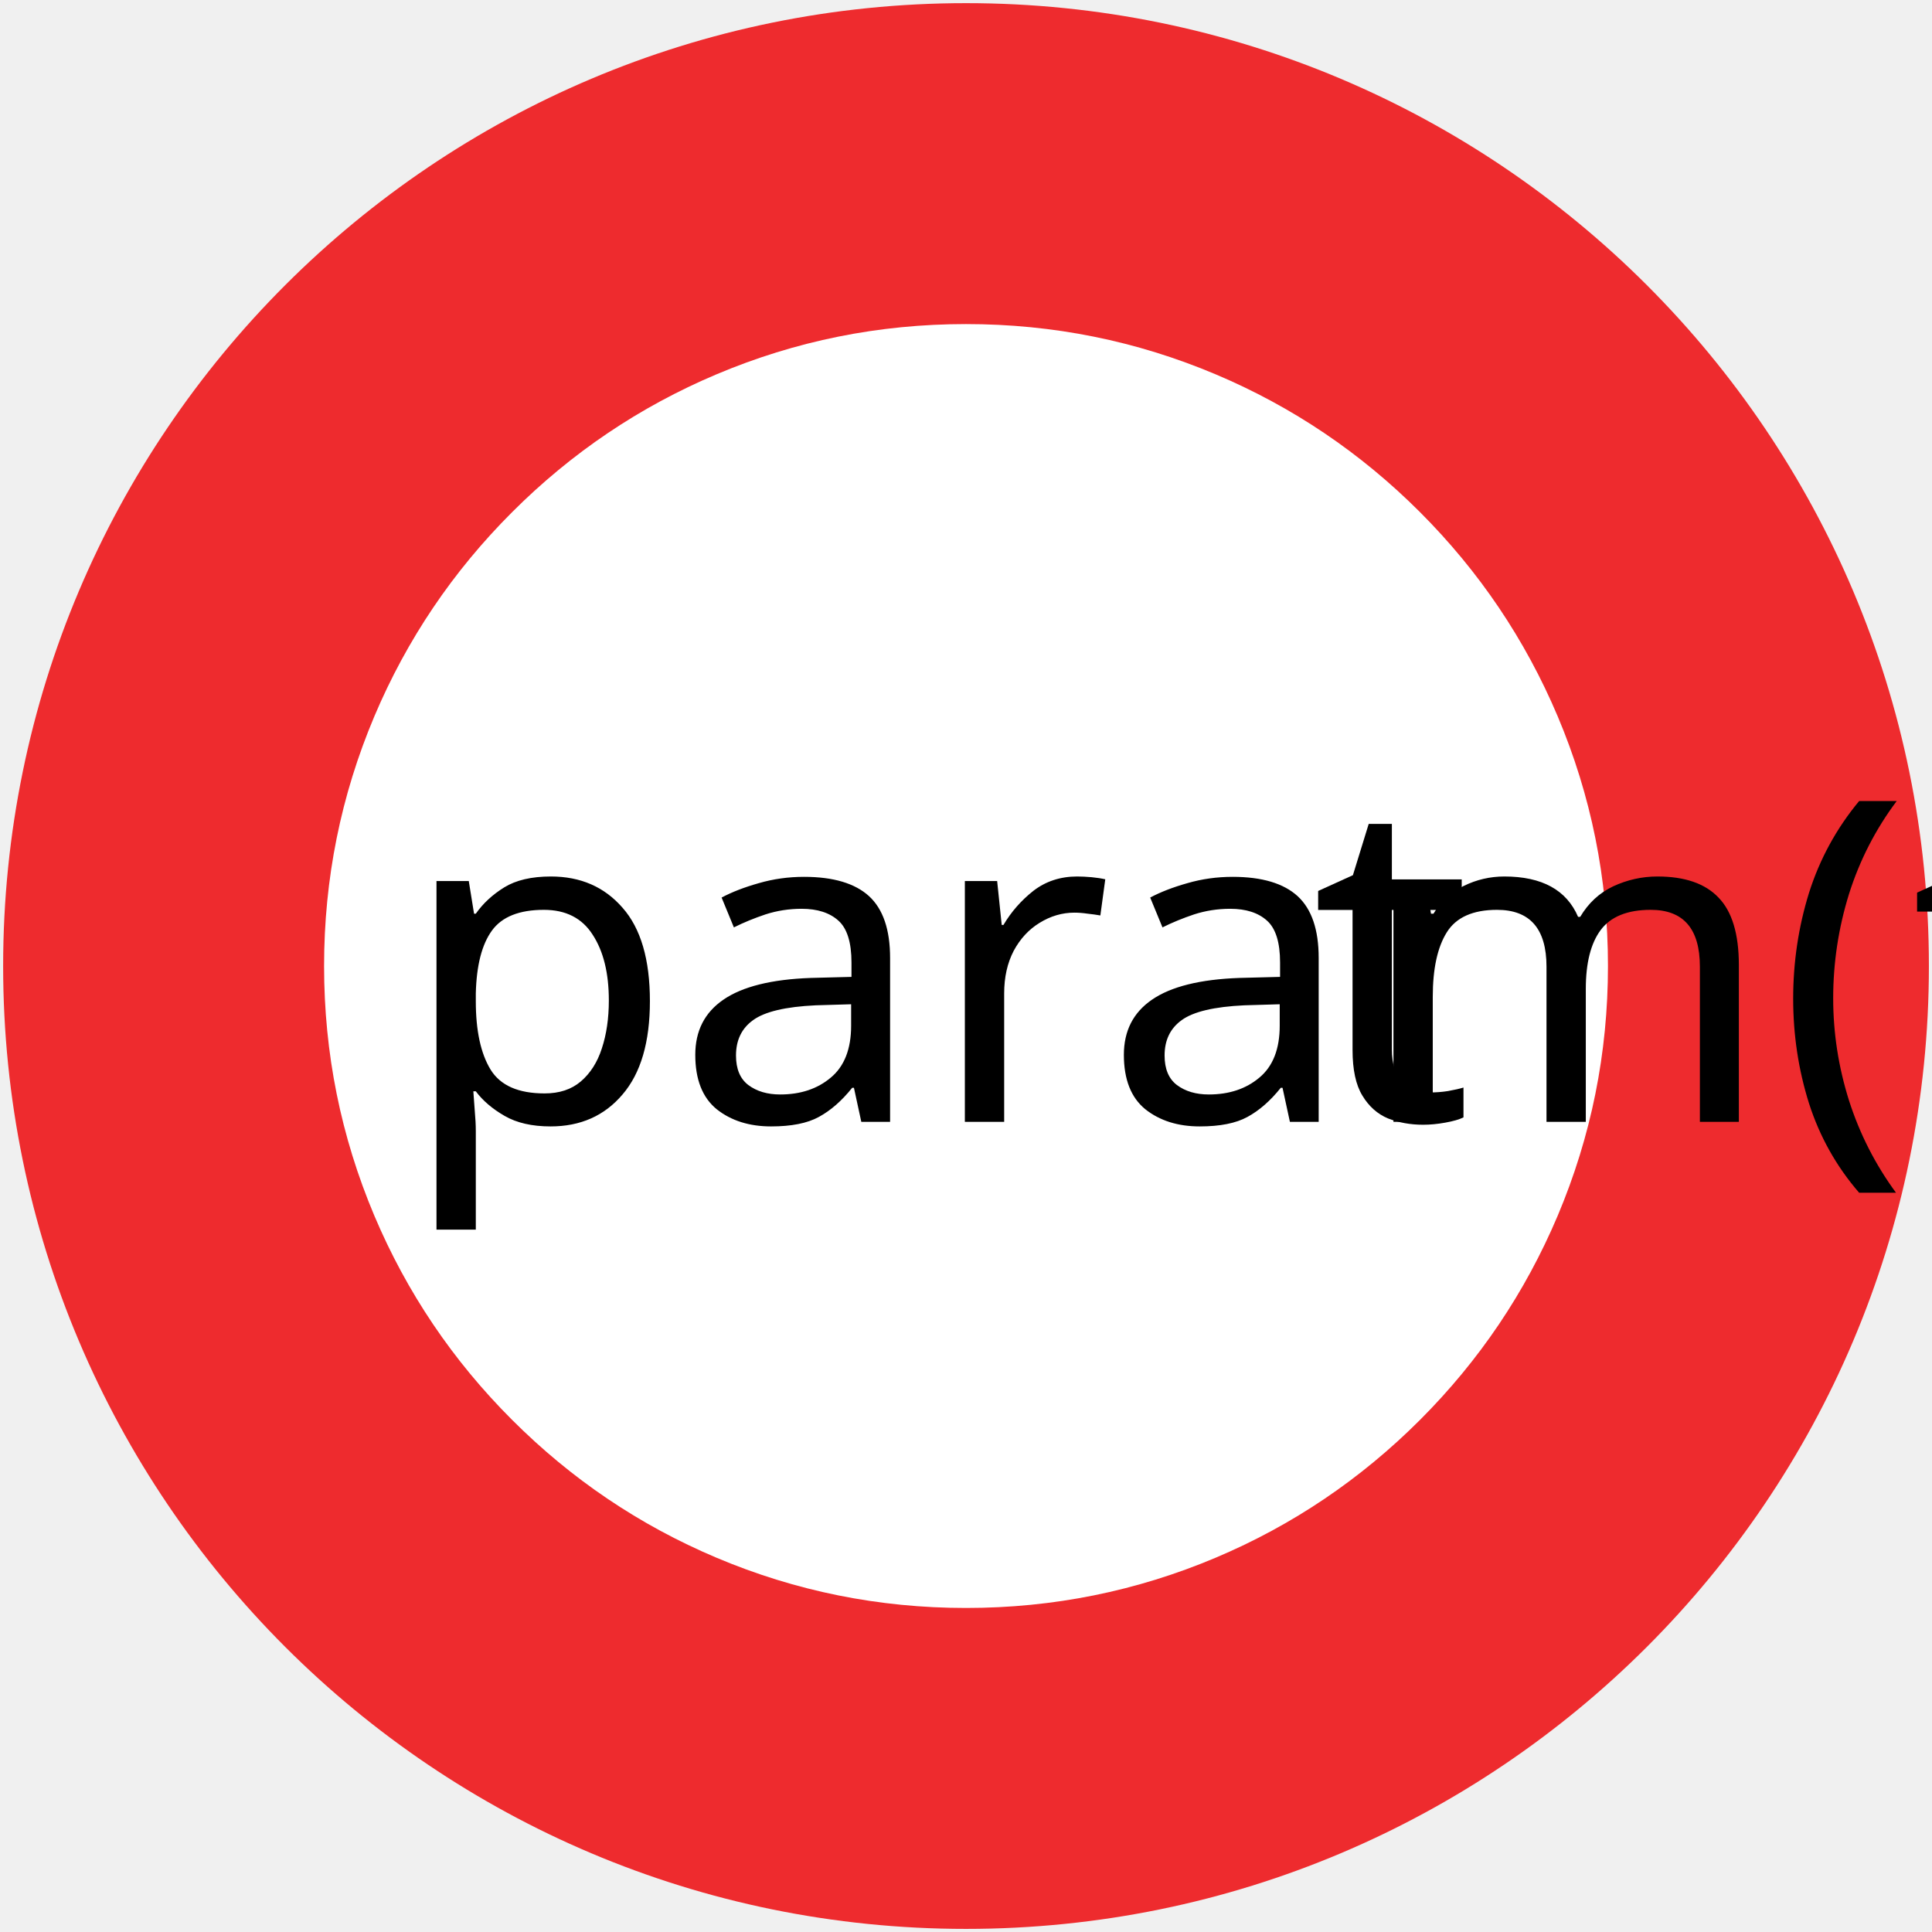
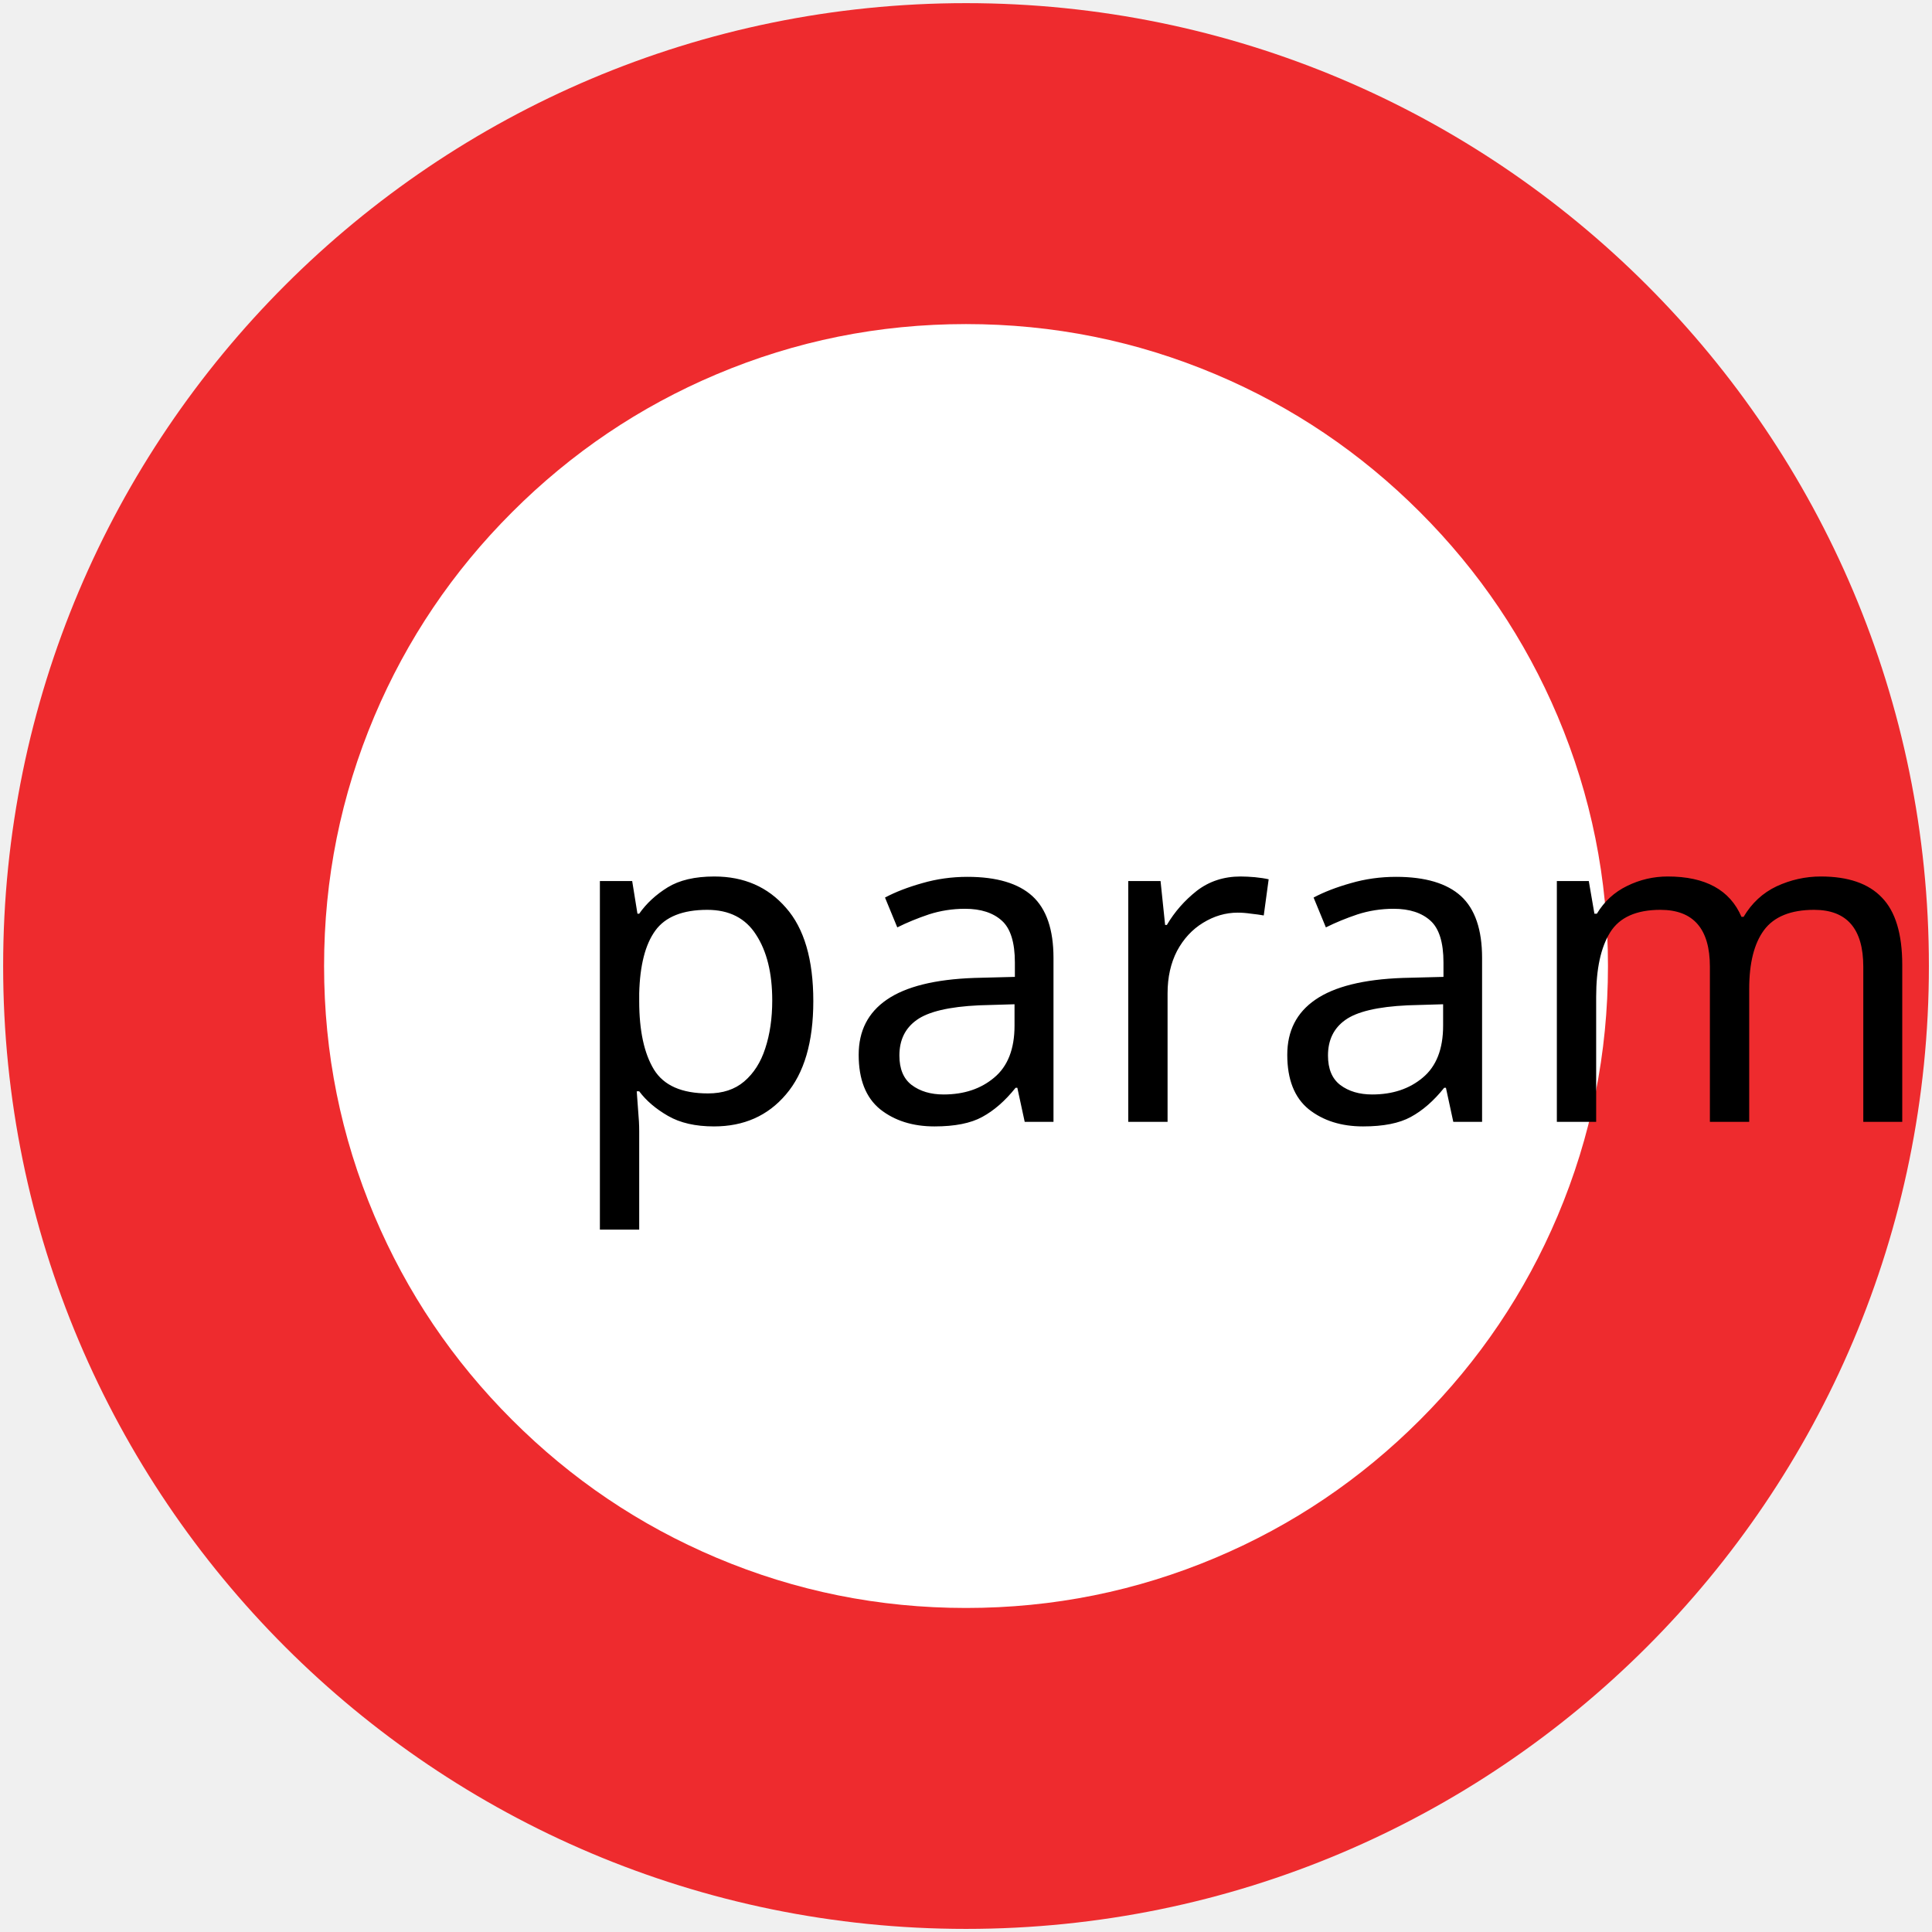
<svg xmlns="http://www.w3.org/2000/svg" width="86" height="86" version="1.1" id="svg1707">
  <defs id="defs1711" />
  <g id="g1695">
    <rect fill="#FFFFFF" opacity="0" id="canvas_background" height="88" width="88" y="-1" x="-1" />
    <g display="none" overflow="visible" y="0" x="0" height="100%" width="100%" id="canvasGrid">
      <rect fill="url(#gridpattern)" stroke-width="0" y="0" x="0" height="100%" width="100%" id="rect1692" />
    </g>
  </g>
  <path fill="#ee2b2e" fill-rule="nonzero" id="svg_10" d="m 43.001,0.14 c 23.673,0 42.861,19.188 42.861,42.861 0,23.673 -19.188,42.861 -42.861,42.861 -23.669,0 -42.861,-19.188 -42.861,-42.861 0,-23.673 19.192,-42.861 42.861,-42.861" />
  <path fill="#ffffff" fill-rule="nonzero" id="svg_9" d="m 43.001,14.426 c 3.882,0 7.588,0.748 11.12,2.24 3.418,1.445 6.446,3.489 9.088,6.131 2.638,2.638 4.682,5.67 6.127,9.084 1.492,3.532 2.24,7.237 2.24,11.12 0,3.882 -0.748,7.588 -2.24,11.12 -1.445,3.414 -3.489,6.446 -6.127,9.084 -2.642,2.642 -5.67,4.686 -9.088,6.131 -3.532,1.492 -7.237,2.24 -11.12,2.24 -3.882,0 -7.588,-0.748 -11.116,-2.24 -3.418,-1.445 -6.446,-3.489 -9.088,-6.131 -2.642,-2.638 -4.686,-5.67 -6.131,-9.084 -1.492,-3.532 -2.24,-7.237 -2.24,-11.12 0,-3.882 0.748,-7.588 2.24,-11.12 1.445,-3.414 3.489,-6.446 6.131,-9.084 2.642,-2.642 5.67,-4.686 9.088,-6.131 3.528,-1.492 7.233,-2.24 11.116,-2.24" />
-   <text xml:space="preserve" text-anchor="start" font-family="sans-serif" font-size="20px" id="svg_14" y="49.939" x="17.727" stroke-width="0" stroke="#000000" fill="#000000">param(text1)</text>
-   <text xml:space="preserve" text-anchor="start" font-family="sans-serif" font-size="20px" id="svg_14-2" y="49.864" x="58.364" stroke-width="0" stroke="#000000" fill="#000000">
-     <tspan id="tspan2304" x="58.364" y="49.864">t</tspan>
-     <tspan id="tspan2306" x="58.364" y="74.864" />
-   </text>
+   <text xml:space="preserve" text-anchor="start" font-family="sans-serif" font-size="20px" id="svg_14" y="49.939" x="25" stroke-width="0" stroke="#000000" fill="#000000">param(text1)</text>
</svg>
